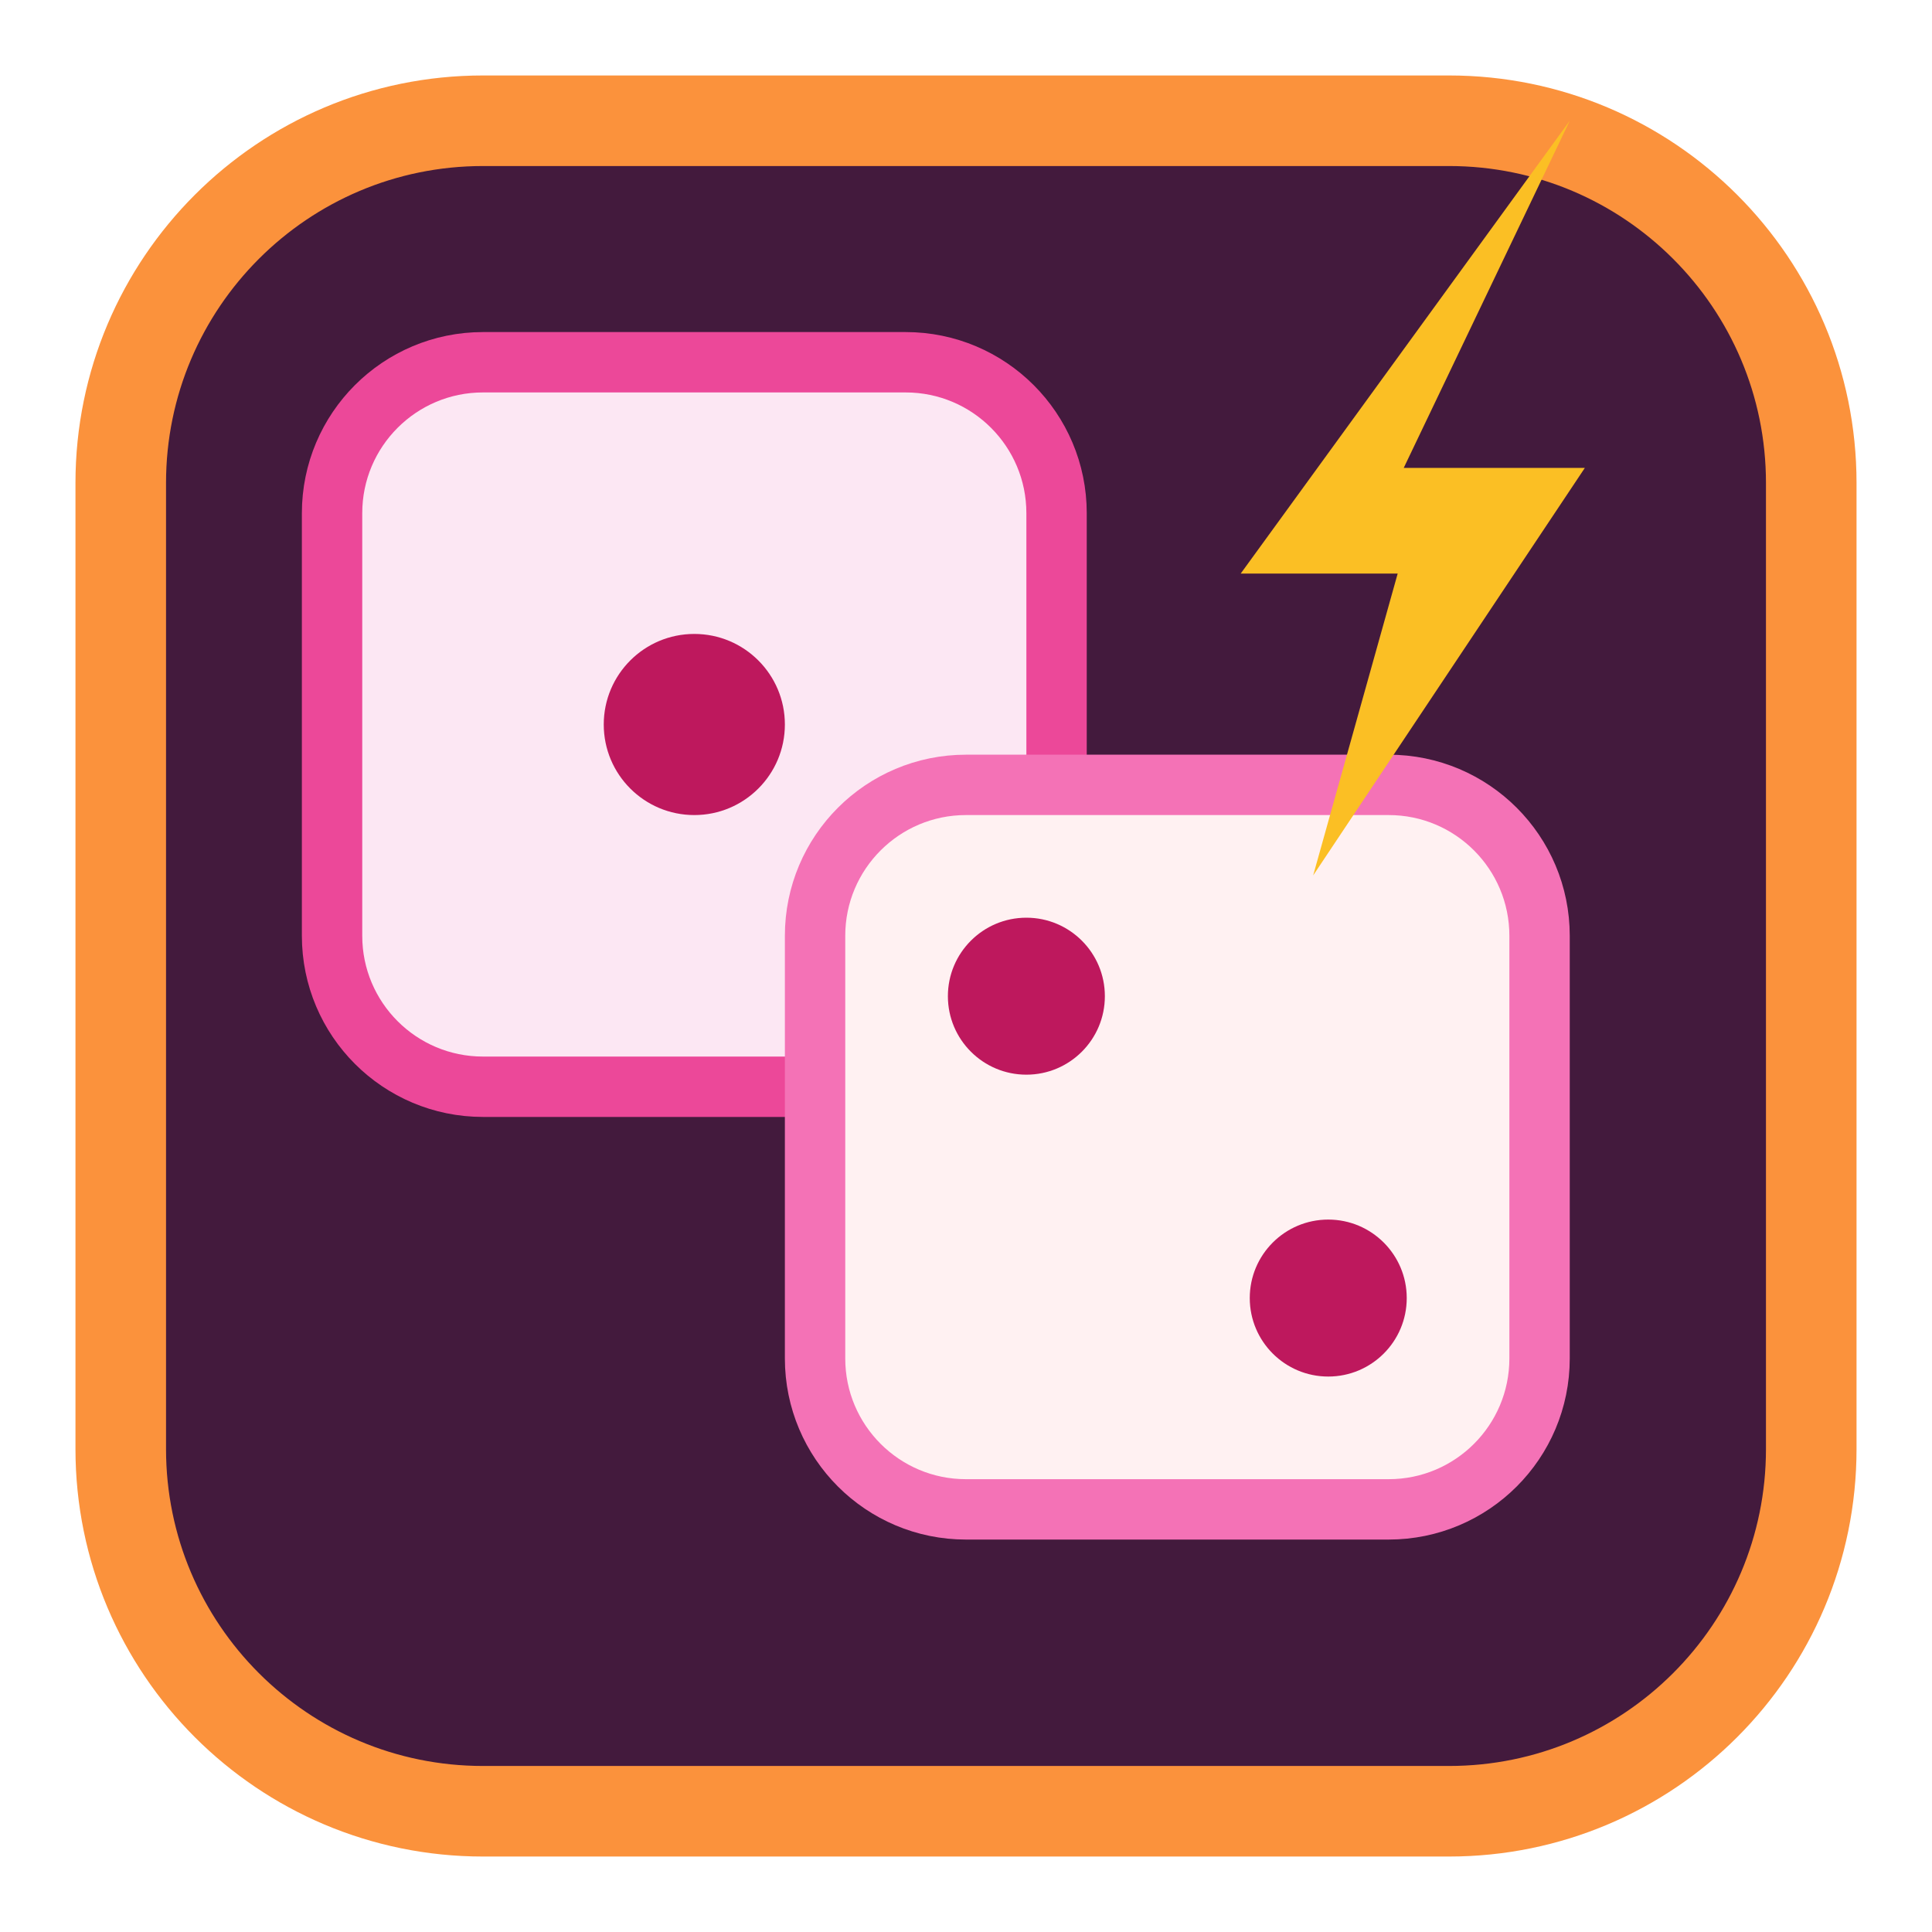
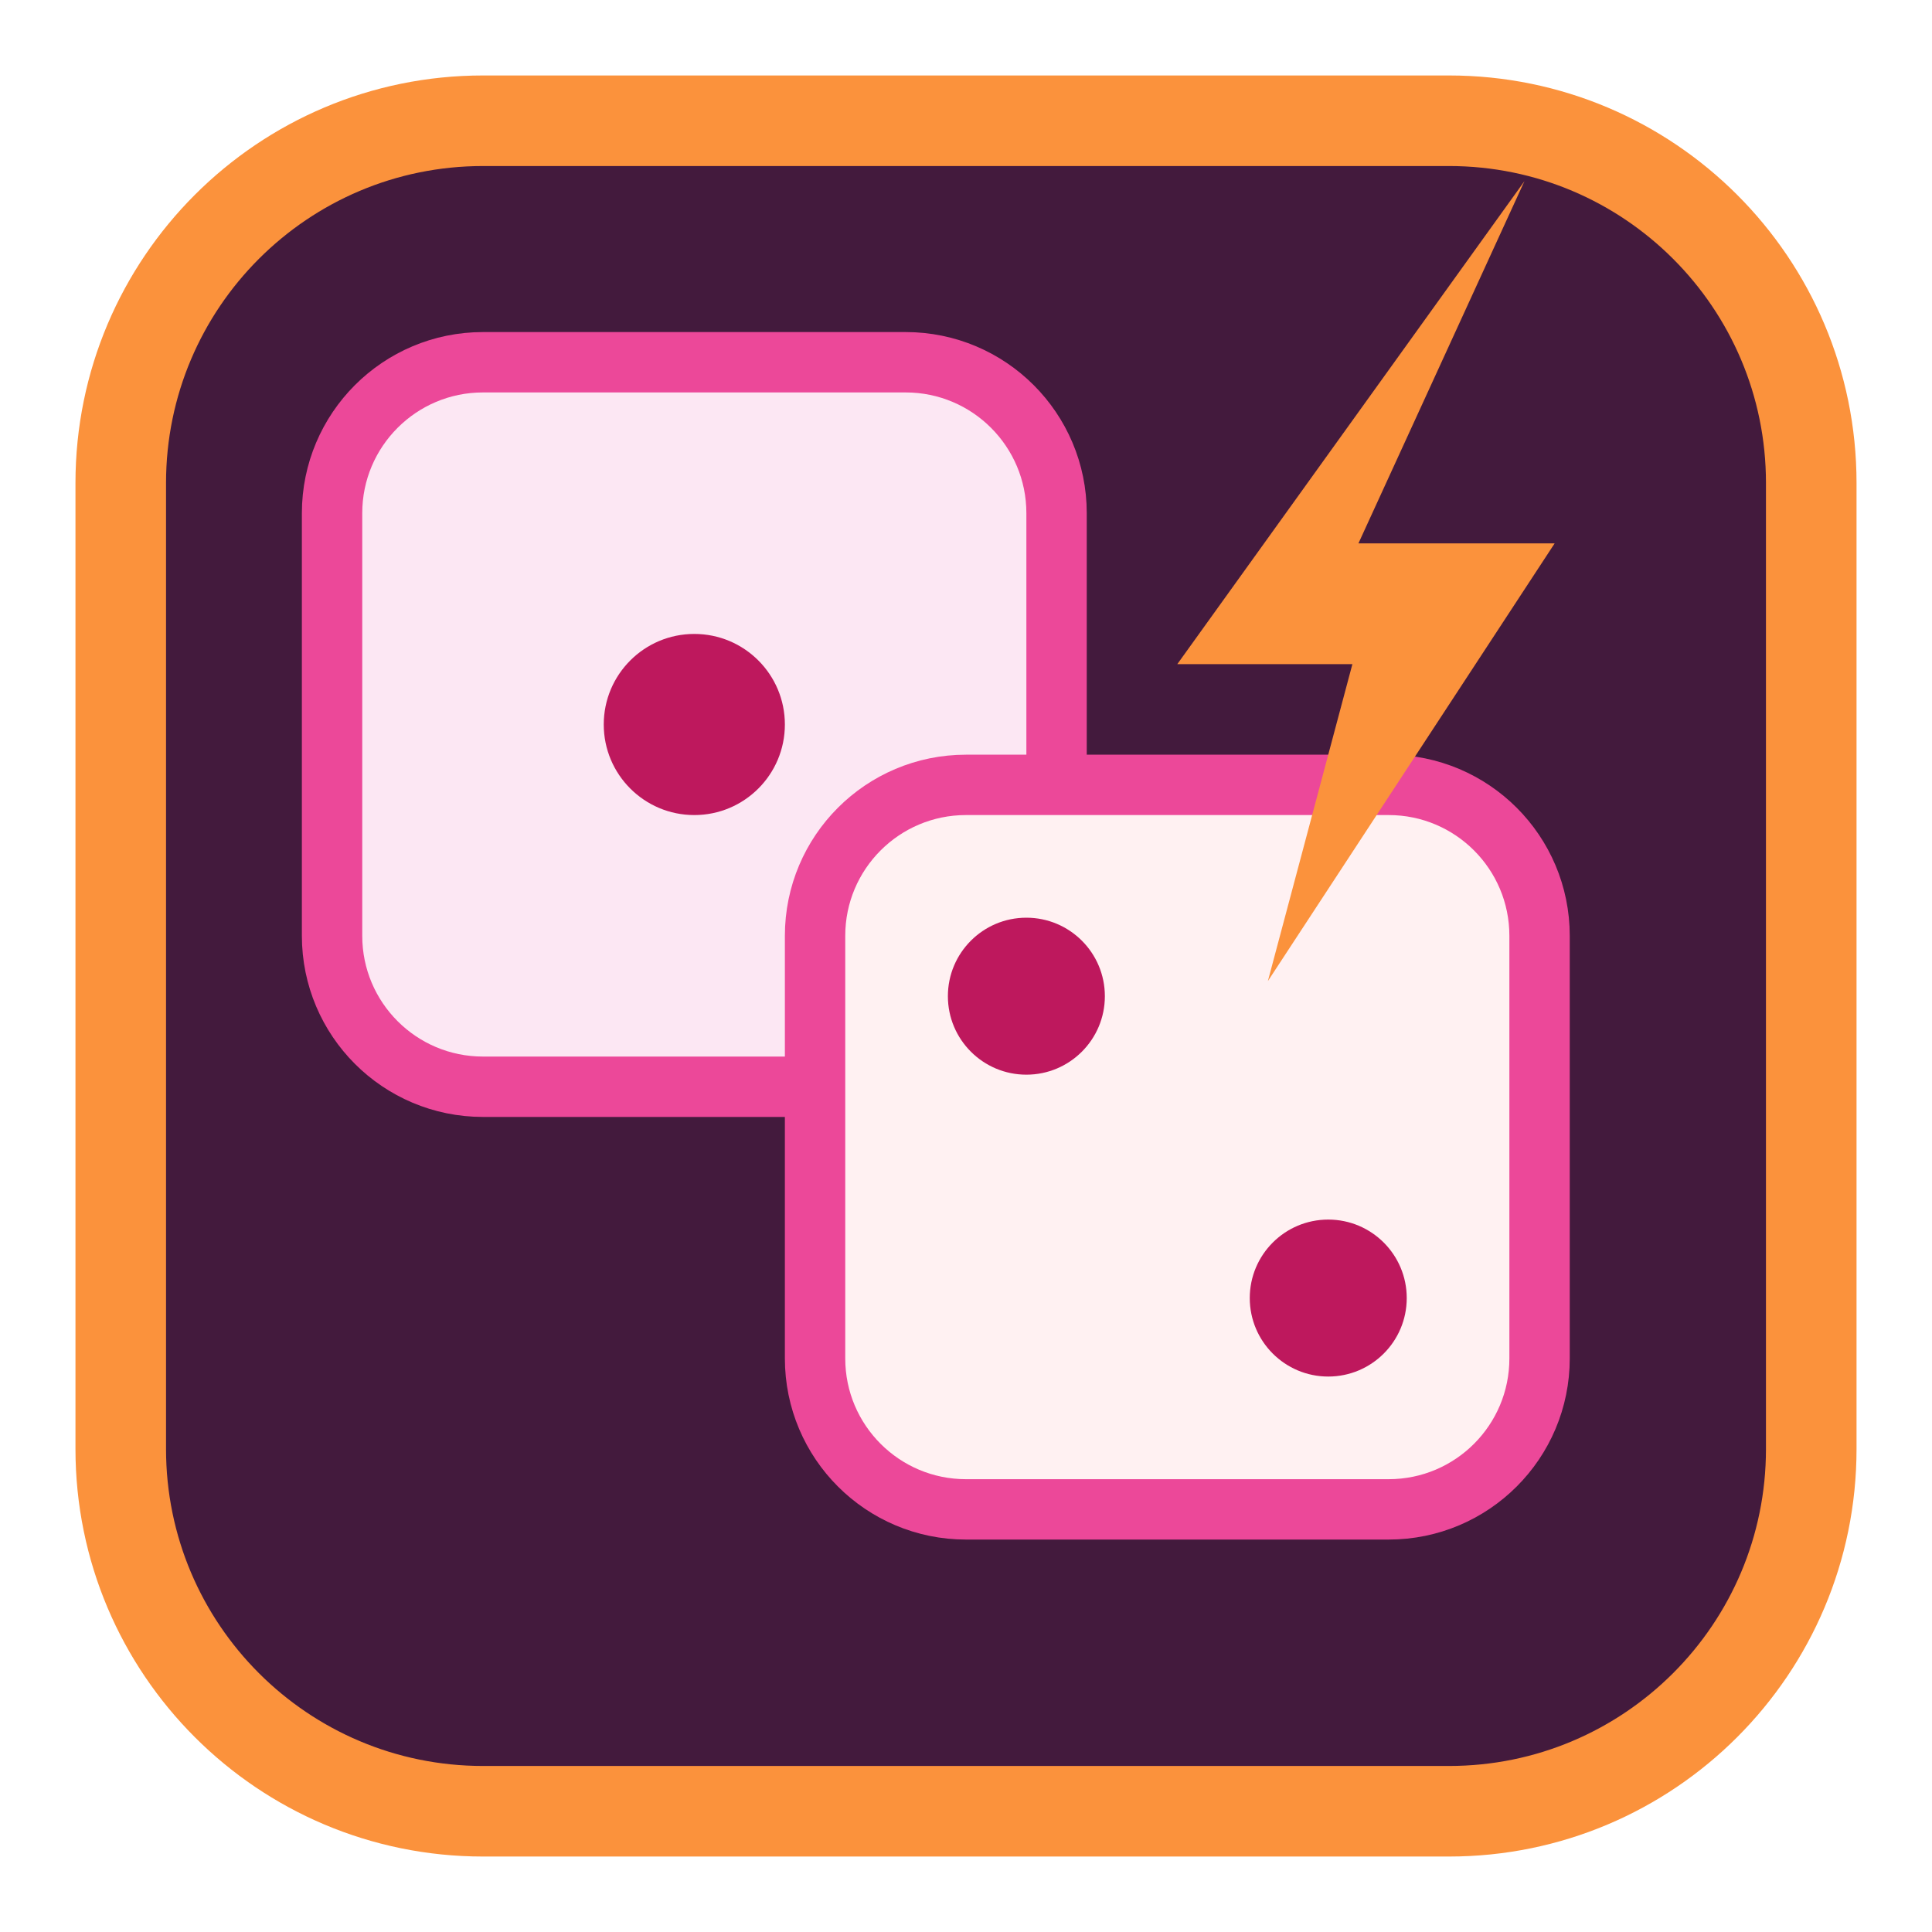
<svg xmlns="http://www.w3.org/2000/svg" viewBox="0 0 64 64">
  <rect x="4" y="4" width="56" height="56" rx="12" fill="#431a3d" stroke="#fb923c" stroke-width="3" />
  <rect x="11" y="12" width="24" height="24" rx="5" fill="#fce7f3" stroke="#ec4899" stroke-width="2" />
  <circle cx="23" cy="24" r="3" fill="#be185d" />
-   <rect x="27" y="26" width="24" height="24" rx="5" fill="#fff1f2" stroke="#f472b6" stroke-width="2" />
+   <rect x="27" y="26" width="24" height="24" rx="5" fill="#fff1f2" stroke="#ec4899" stroke-width="2" />
  <circle cx="34" cy="33" r="2.6" fill="#be185d" />
  <circle cx="44" cy="43" r="2.6" fill="#be185d" />
-   <path d="M52 4l-5.5 11.5h6l-9 13.5 2.8-10h-5.2z" fill="#fbbf24" />
+   <path d="M50.5 6l-5.5 12h6.5l-9.5 14.5 2.8-10.5h-5.8z" fill="#fb923c" />
</svg>
